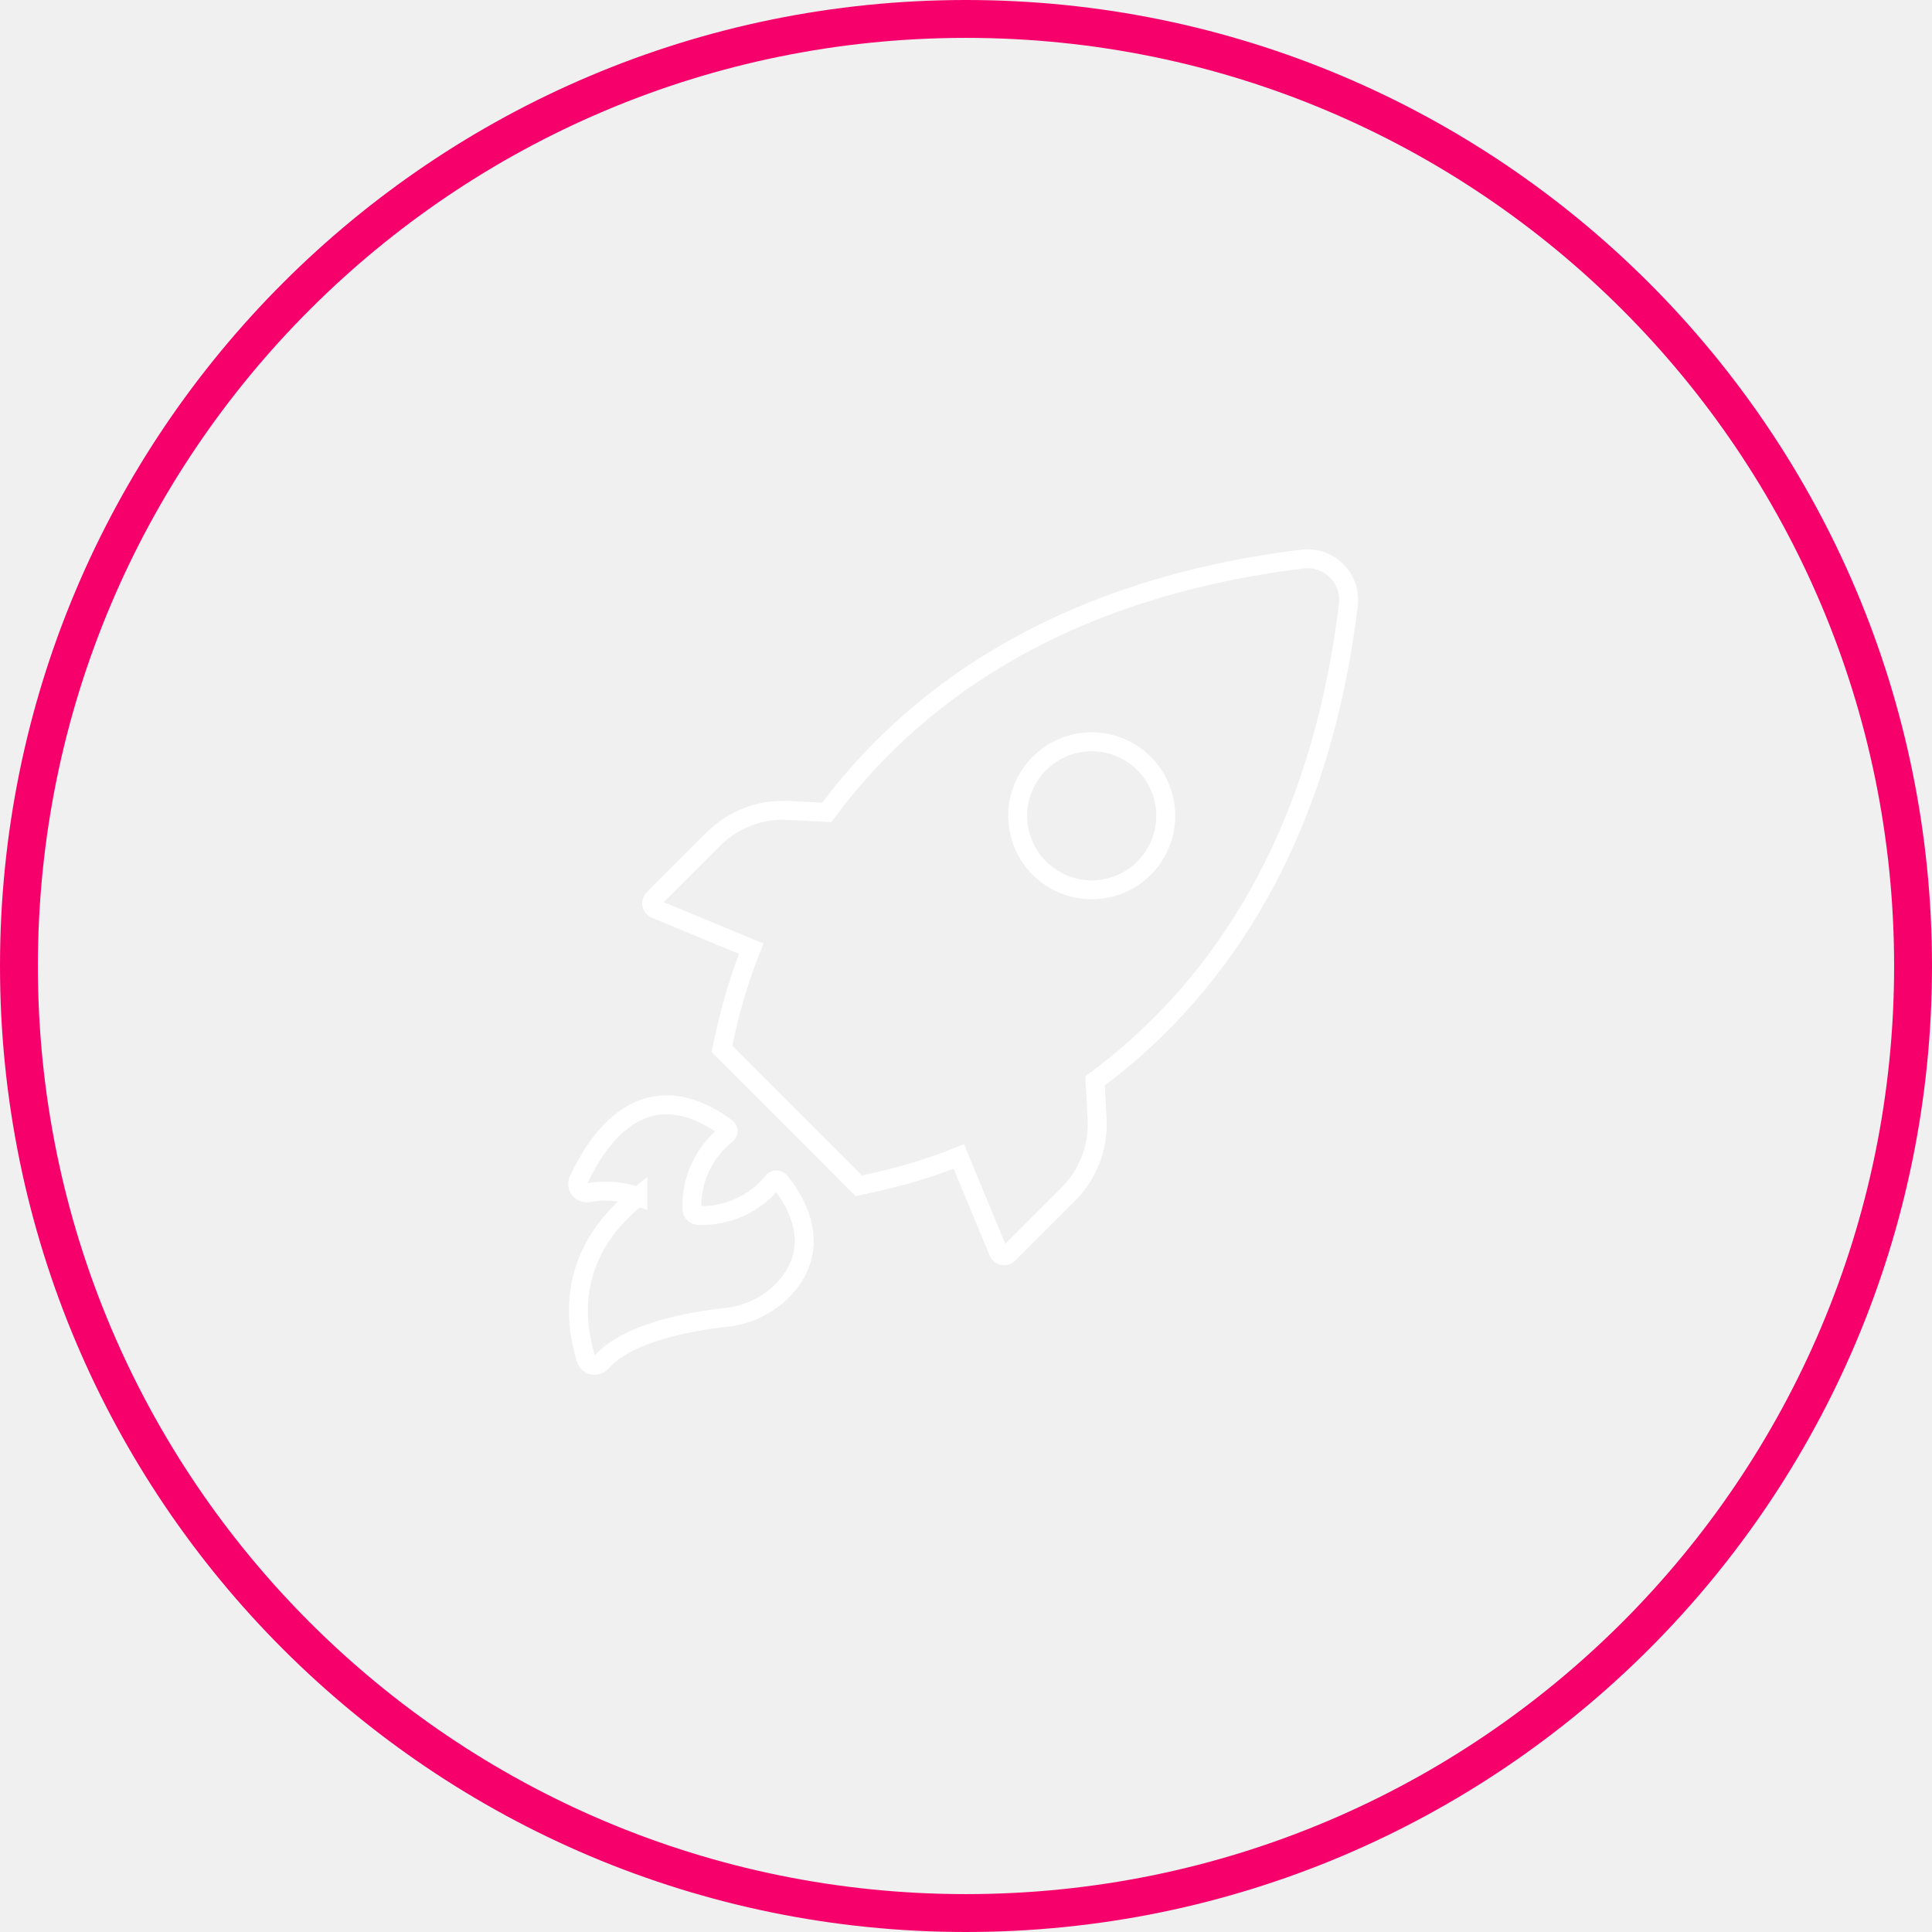
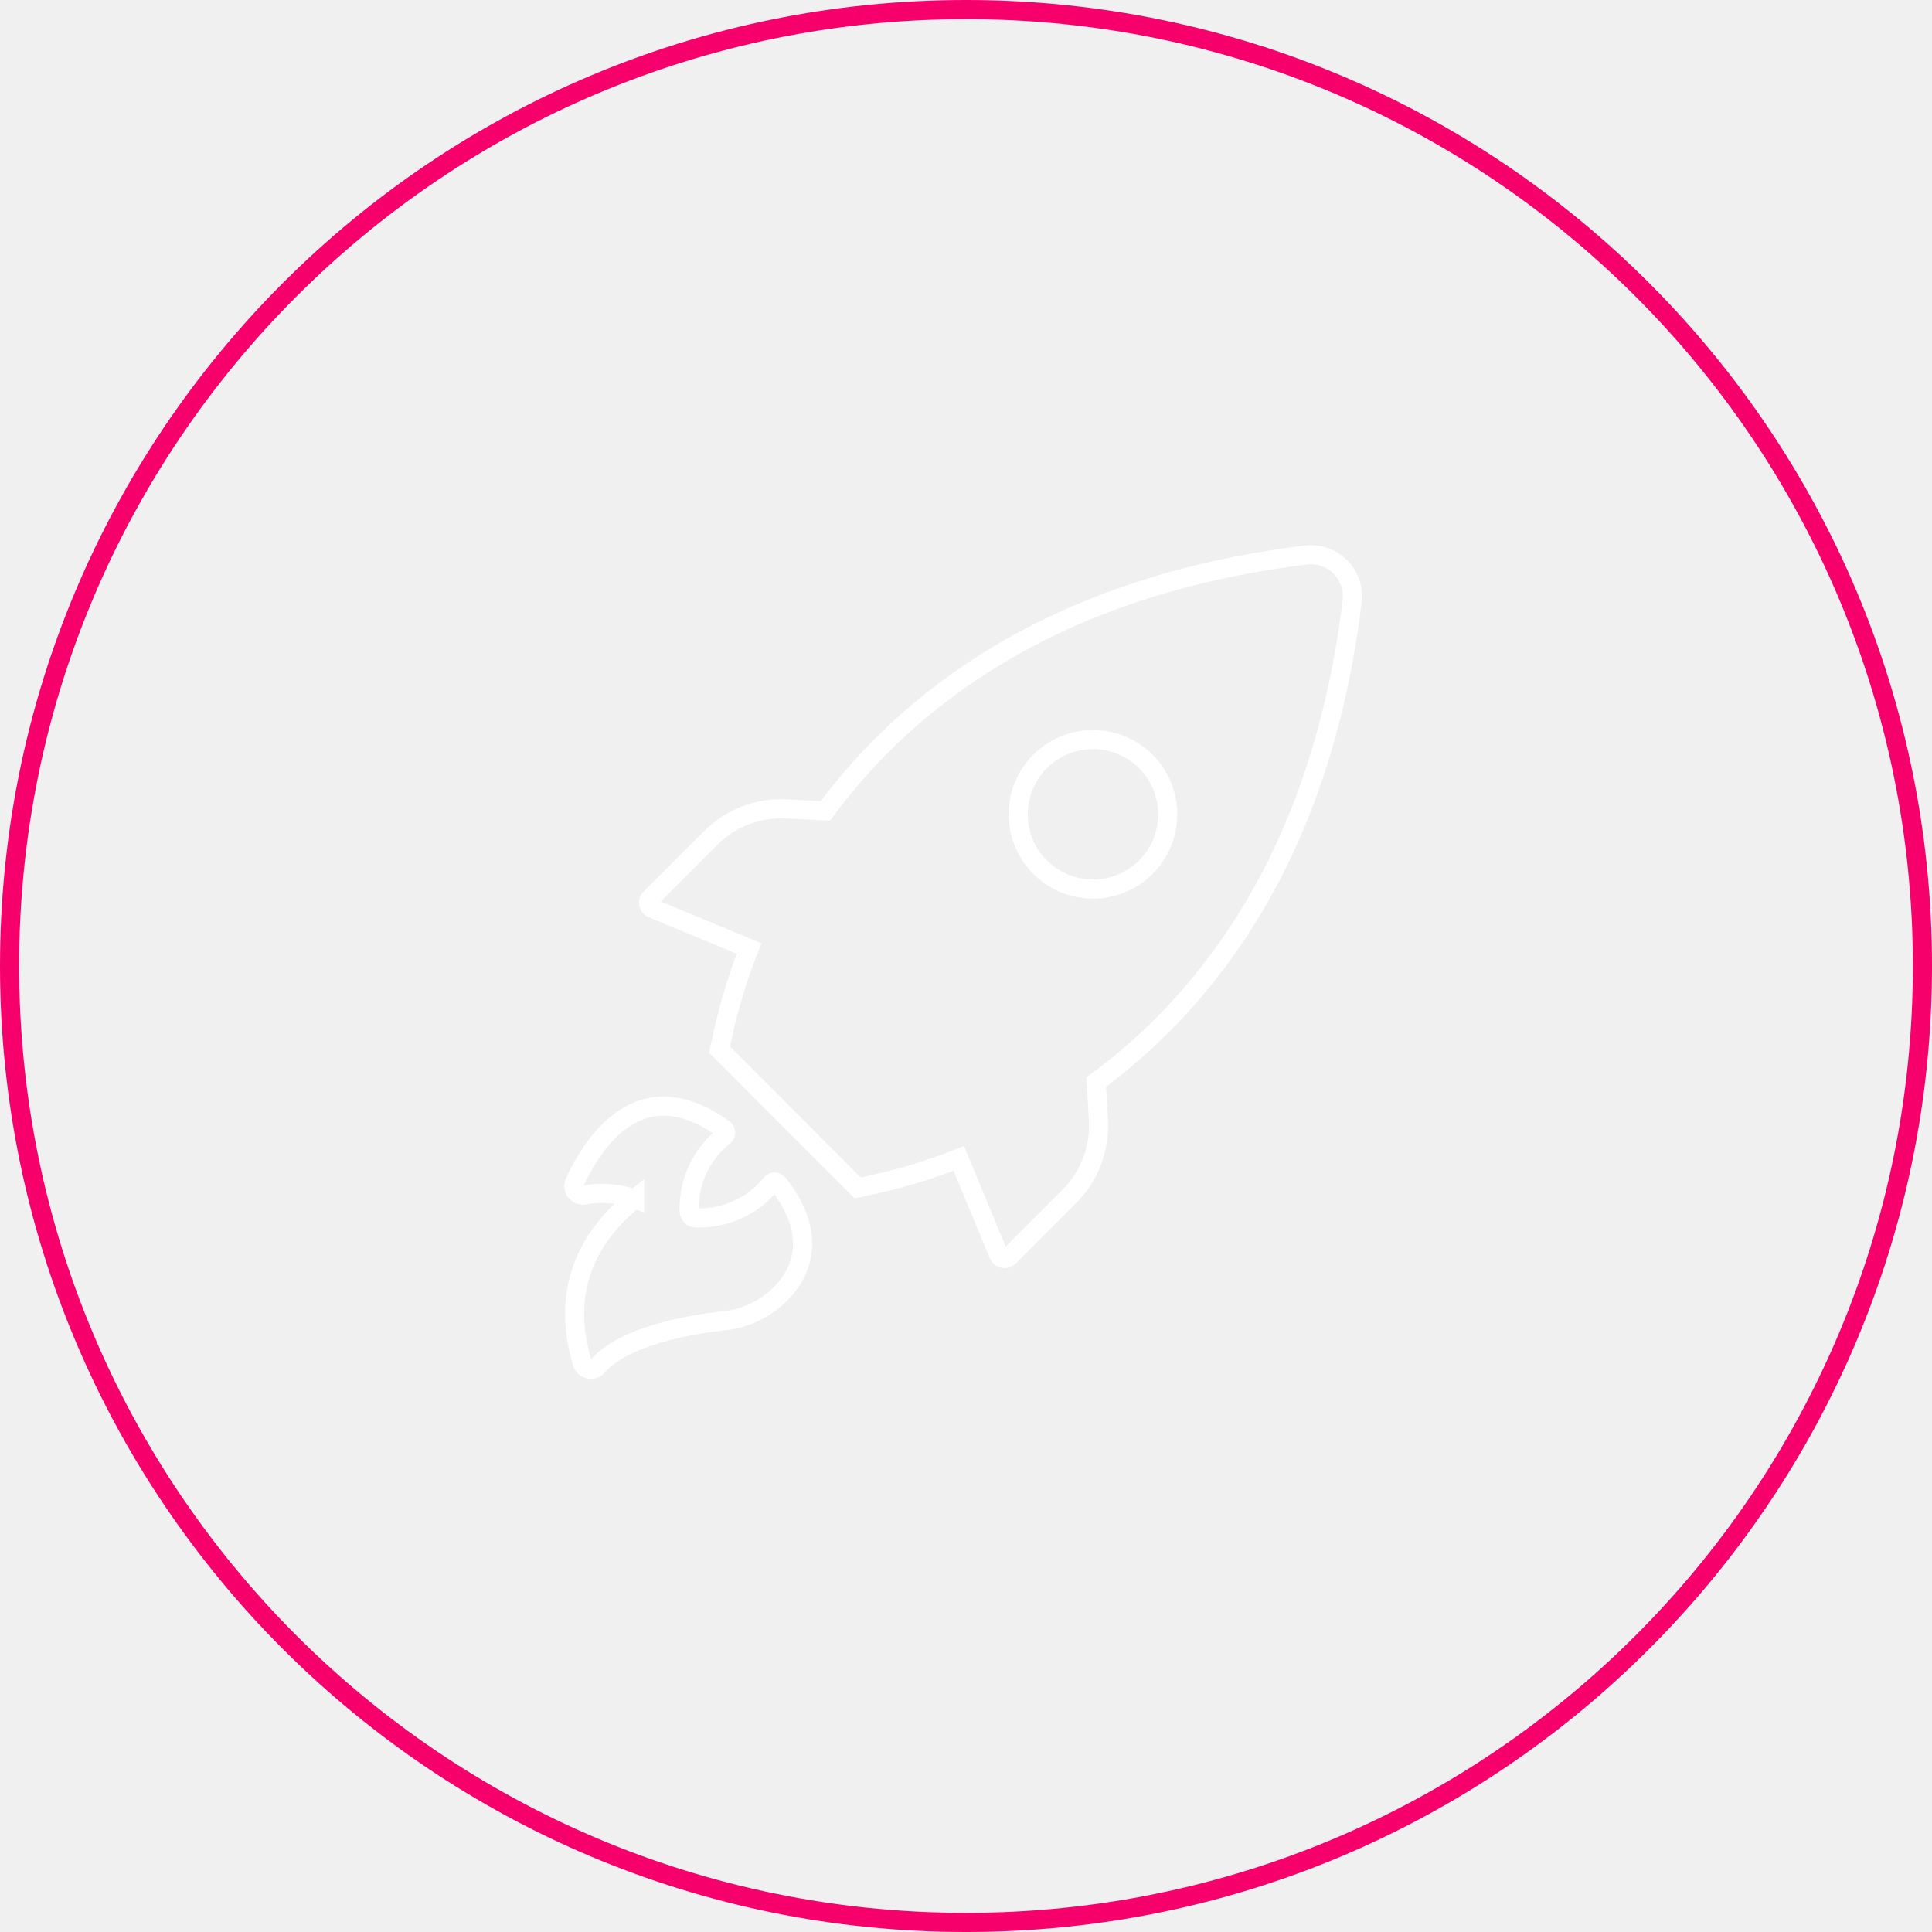
- <svg xmlns="http://www.w3.org/2000/svg" width="204px" height="204px" viewBox="0 0 204 204" version="1.1">
+ <svg xmlns="http://www.w3.org/2000/svg" width="202px" height="202px" viewBox="0 0 202 202" version="1.1">
  <defs />
-   <g id="Page-1" stroke="none" stroke-width="1" fill="none" fill-rule="evenodd">
-     <g id="ASSET-SHEET" transform="translate(-1311, -1208)">
-       <g id="P-DT02-200x200" transform="translate(1313, 1210)">
-         <circle id="Oval-2-Copy-2" stroke="#F6016C" stroke-width="4" cx="100" cy="100" r="100" />
-         <g id="Group-15" transform="translate(59, 57)" stroke="#FFFFFF" stroke-width="2">
-           <path d="M18.321,41.173 C17.184,44.04 16.278,46.996 15.61,50.009 L15.227,51.746 L29.674,66.201 L31.412,65.827 C34.421,65.159 37.376,64.253 40.244,63.116 L44.42,73.194 C44.505,73.394 44.685,73.544 44.899,73.584 C45.116,73.625 45.337,73.557 45.489,73.401 L51.804,67.087 C53.89,65.003 54.993,62.133 54.847,59.191 L54.62,55.133 C66.312,46.498 78.14,31.358 81.364,4.937 C81.55,3.593 81.099,2.239 80.142,1.279 C79.185,0.319 77.835,-0.139 76.491,0.037 C50.077,3.284 34.926,15.126 26.295,26.781 L22.247,26.574 C19.309,26.414 16.442,27.5 14.351,29.57 L8.037,35.884 C7.857,36.037 7.776,36.271 7.817,36.502 C7.861,36.733 8.023,36.919 8.244,36.997 L18.321,41.173 Z" id="Page-1" />
-           <path d="M6.36,67.354 C4.687,66.767 2.893,66.624 1.149,66.936 C0.833,67.004 0.504,66.906 0.28,66.675 C-0.002,66.397 -0.08,65.969 0.087,65.606 C1.939,61.63 6.845,53.629 15.732,60.093 C15.827,60.177 15.878,60.296 15.878,60.422 C15.878,60.547 15.827,60.669 15.732,60.751 C13.32,62.651 11.956,65.586 12.057,68.657 C12.071,69.026 12.366,69.322 12.736,69.335 C15.79,69.457 18.725,68.124 20.638,65.739 C20.723,65.633 20.849,65.576 20.981,65.576 C21.117,65.576 21.242,65.633 21.327,65.739 C22.562,67.208 25.955,72.002 22.196,76.63 C20.554,78.605 18.199,79.854 15.644,80.105 C11.996,80.495 5.258,81.686 2.503,84.831 C2.279,85.096 1.922,85.218 1.583,85.147 C1.24,85.072 0.965,84.818 0.87,84.482 C-0.103,81.163 -1.613,73.746 6.36,67.353 L6.36,67.354 Z" id="Path" />
-           <path d="M48.756,21.602 C50.996,19.373 54.355,18.711 57.273,19.922 C60.191,21.134 62.091,23.981 62.091,27.139 C62.091,30.302 60.191,33.149 57.273,34.36 C54.355,35.571 50.996,34.909 48.756,32.677 C47.284,31.211 46.456,29.219 46.456,27.139 C46.456,25.063 47.284,23.071 48.756,21.602 Z" id="Path" />
-         </g>
+   <g id="ASSET-SHEET" stroke="none" stroke-width="1" fill="none" fill-rule="evenodd" transform="translate(-1312, -1209)">
+     <g id="P-DT02-200x200" transform="translate(1313, 1210)" stroke-width="2">
+       <circle id="Oval-2-Copy-2" stroke="#F6016C" cx="100" cy="100" r="100" />
+       <g id="Group-15" transform="translate(59, 57)" stroke="#FFFFFF">
+         <path d="M18.321,41.173 C17.184,44.04 16.278,46.996 15.61,50.009 L15.227,51.746 L29.674,66.201 L31.412,65.827 C34.421,65.159 37.376,64.253 40.244,63.116 L44.42,73.194 C44.505,73.394 44.685,73.544 44.899,73.584 C45.116,73.625 45.337,73.557 45.489,73.401 L51.804,67.087 C53.89,65.003 54.993,62.133 54.847,59.191 L54.62,55.133 C66.312,46.498 78.14,31.358 81.364,4.937 C81.55,3.593 81.099,2.239 80.142,1.279 C79.185,0.319 77.835,-0.139 76.491,0.037 C50.077,3.284 34.926,15.126 26.295,26.781 L22.247,26.574 C19.309,26.414 16.442,27.5 14.351,29.57 L8.037,35.884 C7.857,36.037 7.776,36.271 7.817,36.502 C7.861,36.733 8.023,36.919 8.244,36.997 L18.321,41.173 Z" id="Page-1" />
+         <path d="M6.36,67.354 C4.687,66.767 2.893,66.624 1.149,66.936 C0.833,67.004 0.504,66.906 0.28,66.675 C-0.002,66.397 -0.08,65.969 0.087,65.606 C1.939,61.63 6.845,53.629 15.732,60.093 C15.827,60.177 15.878,60.296 15.878,60.422 C15.878,60.547 15.827,60.669 15.732,60.751 C13.32,62.651 11.956,65.586 12.057,68.657 C12.071,69.026 12.366,69.322 12.736,69.335 C15.79,69.457 18.725,68.124 20.638,65.739 C20.723,65.633 20.849,65.576 20.981,65.576 C21.117,65.576 21.242,65.633 21.327,65.739 C22.562,67.208 25.955,72.002 22.196,76.63 C20.554,78.605 18.199,79.854 15.644,80.105 C11.996,80.495 5.258,81.686 2.503,84.831 C2.279,85.096 1.922,85.218 1.583,85.147 C1.24,85.072 0.965,84.818 0.87,84.482 C-0.103,81.163 -1.613,73.746 6.36,67.353 L6.36,67.354 Z" id="Path" />
+         <path d="M48.756,21.602 C50.996,19.373 54.355,18.711 57.273,19.922 C60.191,21.134 62.091,23.981 62.091,27.139 C62.091,30.302 60.191,33.149 57.273,34.36 C54.355,35.571 50.996,34.909 48.756,32.677 C47.284,31.211 46.456,29.219 46.456,27.139 C46.456,25.063 47.284,23.071 48.756,21.602 Z" id="Path" />
      </g>
    </g>
  </g>
</svg>
